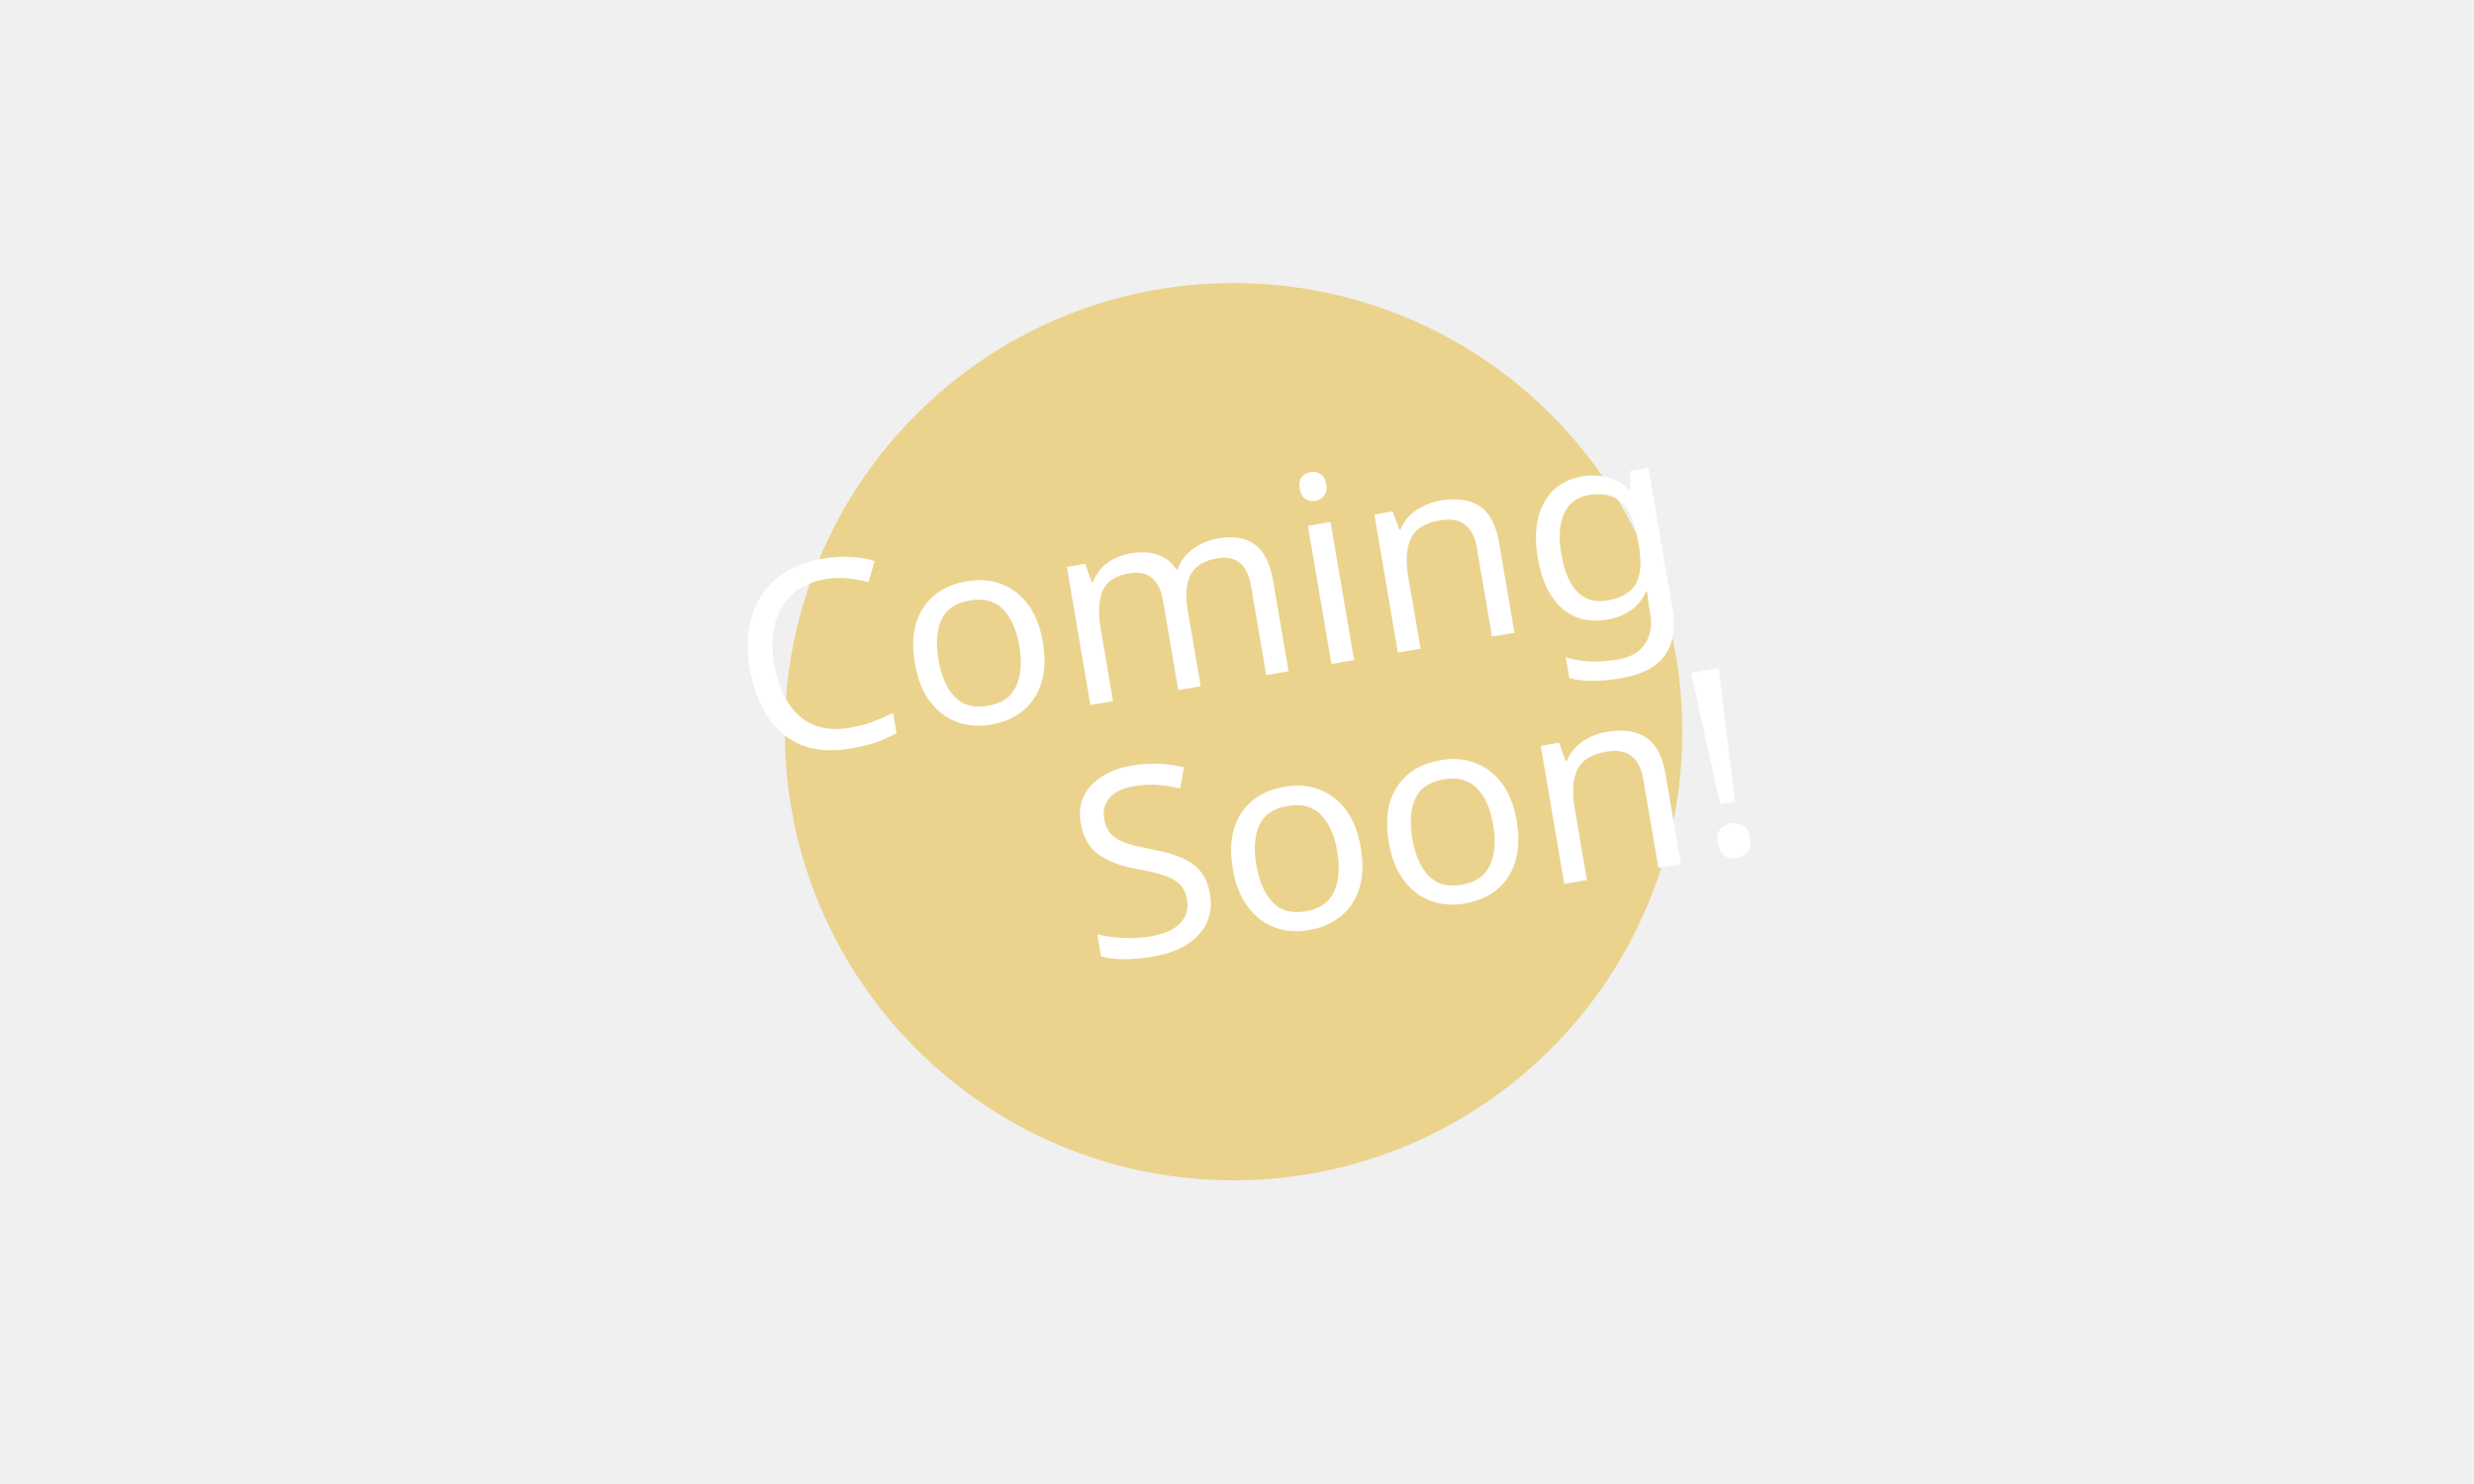
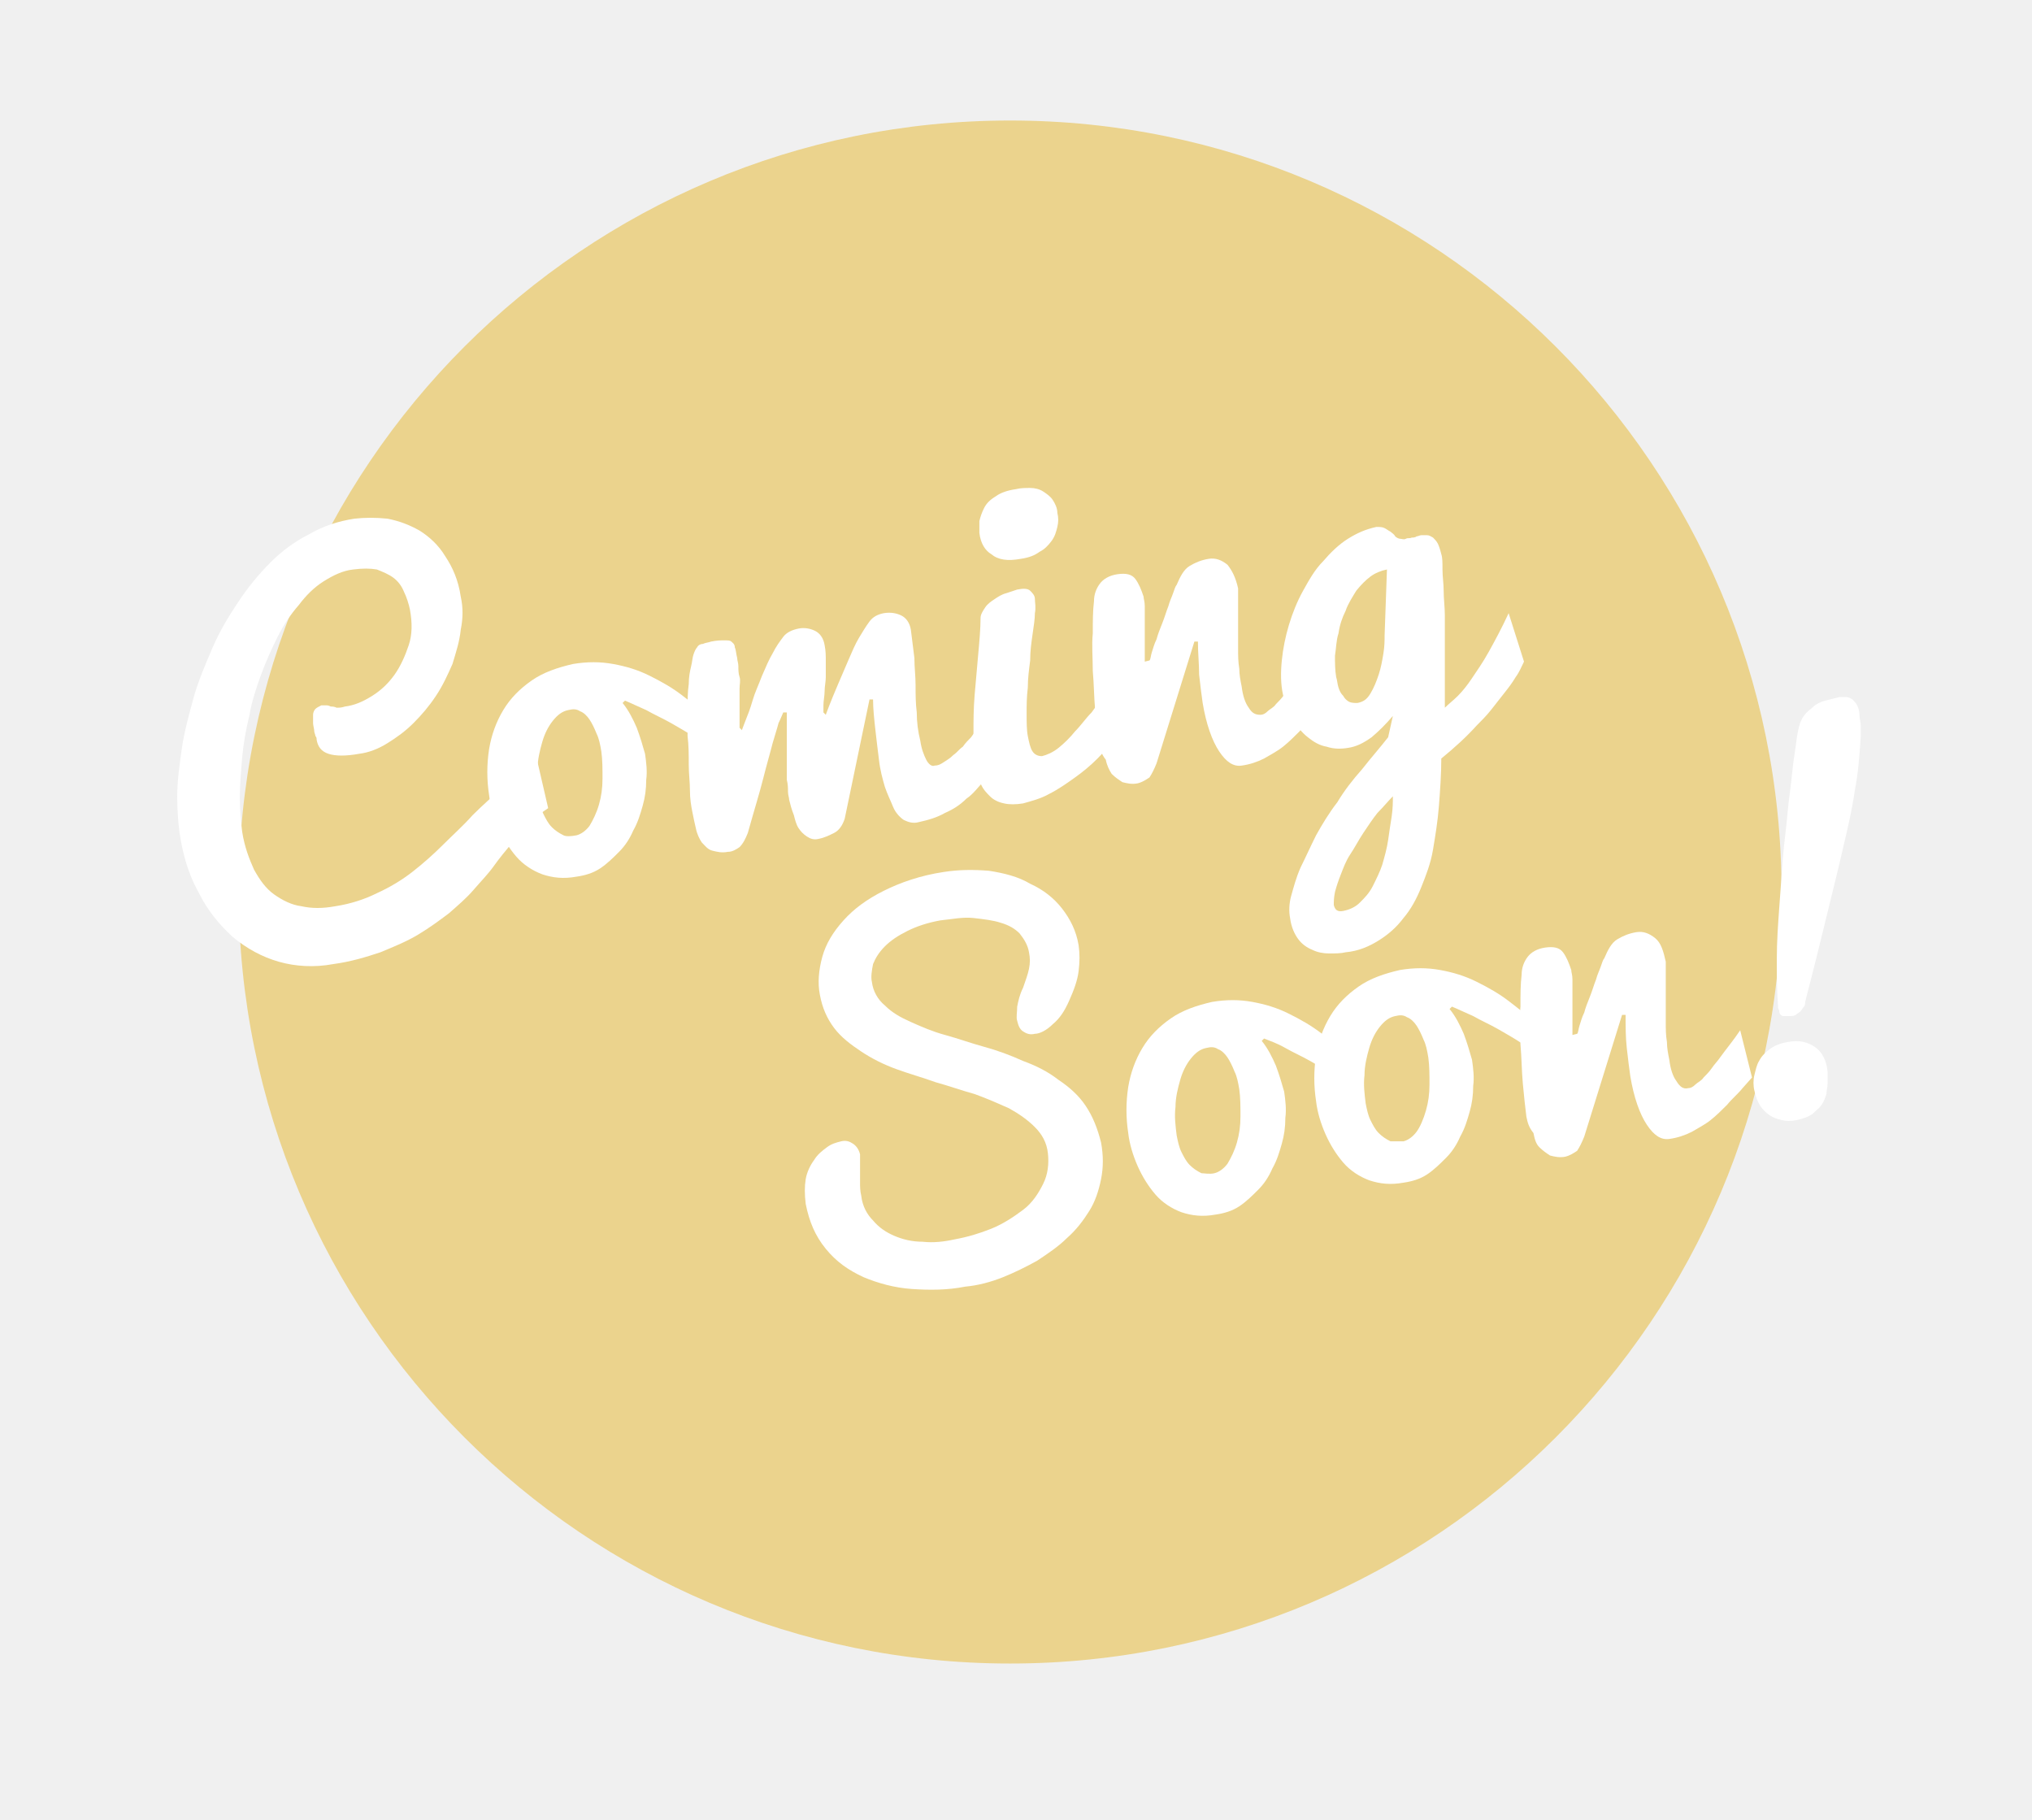
- <svg xmlns="http://www.w3.org/2000/svg" version="1.1" id="Layer_1" x="0px" y="0px" viewBox="0 0 360 216" enable-background="new 0 0 360 216" xml:space="preserve">
+ <svg xmlns="http://www.w3.org/2000/svg" version="1.1" id="Layer_1" x="0px" y="0px" viewBox="94 31 172 154" enable-background="new 94 31 172 154" xml:space="preserve">
  <circle opacity="0.5" fill="#E6B62A" enable-background="new    " cx="179.5" cy="106.5" r="65.3" />
-   <text transform="matrix(0.9858 -0.168 0.168 0.9858 109.0861 111.0705)" fill="#FFFFFF" font-family="'Pacifico-Regular'" font-size="38.047">Coming</text>
-   <text transform="matrix(0.9858 -0.168 0.168 0.9858 158.4611 140.4455)">
-     <tspan x="0" y="0" fill="#FFFFFF" font-family="'Pacifico-Regular'" font-size="38.047">Soon!</tspan>
-     <tspan x="103.1" y="0" fill="#FFFFFF" font-family="'Pacifico-Regular'" font-size="38.047">	</tspan>
-   </text>
+   <g enable-background="new    ">
+     <path fill="#FFFFFF" d="M140.4,99.4c-0.6,0.4-1.1,0.8-1.6,1.3c-0.5,0.5-1,1.1-1.5,1.7c-0.5,0.6-1,1.2-1.5,1.9   c-0.5,0.7-1.1,1.3-1.7,2c-0.6,0.7-1.3,1.3-2.1,2c-0.8,0.6-1.6,1.2-2.6,1.8s-2,1-3.2,1.5c-1.2,0.4-2.5,0.8-4,1   c-1.6,0.3-3.2,0.2-4.6-0.2s-2.7-1.1-3.9-2.1c-1.1-1-2.1-2.2-2.8-3.6c-0.8-1.4-1.3-2.9-1.6-4.6c-0.2-1.1-0.3-2.4-0.3-3.7   c0-1.3,0.2-2.7,0.4-4.1c0.2-1.4,0.6-2.8,1-4.3c0.4-1.4,1-2.8,1.6-4.2c0.6-1.4,1.4-2.7,2.2-3.9c0.8-1.2,1.7-2.3,2.7-3.3   c1-1,2.1-1.8,3.3-2.4c1.2-0.7,2.5-1.1,3.8-1.3c0.9-0.1,1.8-0.1,2.8,0c1,0.2,1.8,0.5,2.7,1c0.8,0.5,1.6,1.2,2.2,2.2   c0.6,0.9,1.1,2,1.3,3.4c0.2,0.9,0.2,1.8,0,2.8c-0.1,1-0.4,1.9-0.7,2.9c-0.4,0.9-0.8,1.8-1.4,2.7c-0.6,0.9-1.2,1.6-1.9,2.3   c-0.7,0.7-1.4,1.2-2.2,1.7c-0.8,0.5-1.6,0.8-2.4,0.9c-1.1,0.2-2,0.2-2.6,0s-0.9-0.6-1-1.2c0-0.1,0-0.2-0.1-0.3   c0-0.1-0.1-0.3-0.1-0.4c0-0.2-0.1-0.5-0.1-0.7c0-0.2,0-0.5,0-0.7s0.1-0.4,0.2-0.5c0.1-0.1,0.3-0.2,0.5-0.3c0.1,0,0.3,0,0.4,0   c0.1,0,0.2,0,0.4,0.1c0.1,0,0.3,0,0.5,0.1c0.2,0,0.4,0,0.7-0.1c0.8-0.1,1.5-0.4,2.3-0.9s1.4-1.1,1.9-1.8c0.5-0.7,0.9-1.6,1.2-2.5   c0.3-0.9,0.3-1.9,0.1-3c-0.1-0.5-0.3-1.1-0.5-1.5c-0.2-0.5-0.5-0.9-0.9-1.2c-0.4-0.3-0.9-0.5-1.4-0.7c-0.6-0.1-1.2-0.1-2,0   c-0.9,0.1-1.7,0.5-2.5,1c-0.8,0.5-1.5,1.2-2.1,2c-0.7,0.8-1.3,1.7-1.8,2.7c-0.5,1-1,2.1-1.4,3.2c-0.4,1.1-0.8,2.3-1,3.5   c-0.3,1.2-0.5,2.4-0.6,3.5c-0.1,1.2-0.2,2.3-0.2,3.4c0,1.1,0.1,2.1,0.2,2.9c0.2,1.3,0.6,2.3,1,3.2c0.5,0.9,1,1.6,1.7,2.1   c0.7,0.5,1.5,0.9,2.3,1c0.9,0.2,1.8,0.2,2.9,0c1.3-0.2,2.5-0.6,3.5-1.1c1.1-0.5,2.1-1.1,3-1.8c0.9-0.7,1.8-1.5,2.6-2.3   c0.8-0.8,1.7-1.6,2.5-2.5c0.8-0.8,1.7-1.6,2.6-2.4c0.9-0.8,1.8-1.5,2.9-2.1L140.4,99.4z" />
+     <path fill="#FFFFFF" d="M146.7,90.5c0.5,0.6,0.9,1.4,1.2,2.1c0.3,0.8,0.5,1.5,0.7,2.2c0.1,0.7,0.2,1.5,0.1,2.2   c0,0.8-0.1,1.5-0.3,2.2c-0.2,0.7-0.4,1.4-0.8,2.1c-0.3,0.7-0.7,1.3-1.2,1.8c-0.5,0.5-1,1-1.6,1.4c-0.6,0.4-1.3,0.6-2,0.7   c-1.1,0.2-2,0.1-2.9-0.2c-0.8-0.3-1.6-0.8-2.2-1.5c-0.6-0.7-1.1-1.5-1.5-2.4c-0.4-0.9-0.7-1.9-0.8-2.8c-0.2-1.3-0.2-2.6,0-3.9   c0.2-1.2,0.6-2.3,1.2-3.3c0.6-1,1.4-1.8,2.4-2.5c1-0.7,2.2-1.1,3.5-1.4c1.2-0.2,2.3-0.2,3.4,0c1.1,0.2,2.1,0.5,3.1,1   c1,0.5,1.9,1,2.8,1.7c0.9,0.7,1.7,1.3,2.5,2.1l0.1,2.6c-0.4-0.4-0.9-0.8-1.6-1.2c-0.6-0.4-1.3-0.8-2-1.2s-1.4-0.7-2.1-1.1   c-0.7-0.3-1.3-0.6-1.8-0.8L146.7,90.5z M142.8,101.7c0.4-0.1,0.8-0.4,1.1-0.8c0.3-0.5,0.6-1.1,0.8-1.8s0.3-1.4,0.3-2.2   c0-0.8,0-1.6-0.1-2.3c-0.1-0.6-0.2-1.1-0.4-1.5c-0.2-0.5-0.4-0.9-0.6-1.2c-0.2-0.3-0.5-0.6-0.8-0.7c-0.3-0.2-0.6-0.2-1-0.1   c-0.5,0.1-0.9,0.4-1.3,0.9c-0.4,0.5-0.7,1.1-0.9,1.8c-0.2,0.7-0.4,1.5-0.4,2.3c-0.1,0.8,0,1.6,0.1,2.4c0.1,0.5,0.2,1,0.4,1.4   c0.2,0.4,0.4,0.8,0.7,1.1c0.3,0.3,0.6,0.5,1,0.7C141.9,101.8,142.3,101.8,142.8,101.7z" />
+     <path fill="#FFFFFF" d="M160.8,98.7c0-0.2-0.1-0.4-0.1-0.7c0-0.3,0-0.6-0.1-1c0-0.4,0-0.8,0-1.2c0-0.4,0-0.9,0-1.3c0-1,0-2.1,0-3.2   l-0.3,0c-0.1,0.2-0.2,0.5-0.4,0.9c-0.1,0.4-0.3,1-0.5,1.7c-0.2,0.8-0.5,1.8-0.8,3c-0.3,1.2-0.8,2.8-1.3,4.6   c-0.2,0.5-0.4,0.9-0.7,1.2c-0.3,0.2-0.6,0.4-1,0.4c-0.5,0.1-0.9,0-1.3-0.1s-0.6-0.4-0.9-0.7c-0.2-0.3-0.4-0.7-0.5-1.2   c-0.1-0.4-0.2-0.9-0.3-1.4c-0.1-0.5-0.2-1.1-0.2-1.8s-0.1-1.4-0.1-2.2c0-0.8,0-1.6-0.1-2.4c0-0.8,0-1.6,0-2.3c0-0.7,0-1.4,0.1-2.1   c0-0.6,0.1-1.1,0.2-1.5c0.1-0.4,0.1-0.7,0.2-1c0.1-0.3,0.2-0.5,0.3-0.6c0.1-0.2,0.3-0.3,0.5-0.3c0.2-0.1,0.4-0.1,0.7-0.2   c0.5-0.1,0.8-0.1,1.1-0.1c0.3,0,0.5,0,0.6,0.1c0.1,0.1,0.3,0.2,0.3,0.5c0.1,0.2,0.1,0.5,0.2,0.9c0,0.2,0.1,0.4,0.1,0.7   c0,0.3,0,0.6,0.1,0.9s0,0.6,0,1c0,0.3,0,0.7,0,1c0,0.7,0,1.5,0,2.3l0.2,0.2c0,0,0.1-0.3,0.3-0.8c0.2-0.5,0.4-1,0.6-1.7   c0.2-0.7,0.5-1.3,0.8-2.1c0.3-0.7,0.6-1.4,0.9-1.9c0.3-0.6,0.6-1,0.9-1.4c0.3-0.4,0.8-0.6,1.3-0.7c0.5-0.1,1,0,1.4,0.2   c0.4,0.2,0.7,0.6,0.8,1.2c0.1,0.5,0.1,0.9,0.1,1.4c0,0.4,0,0.9,0,1.3c0,0.4-0.1,0.8-0.1,1.2c0,0.4-0.1,0.8-0.1,1.2   c0,0.3,0,0.5,0,0.5c0,0.1,0,0.1,0,0.1l0.2,0.2c0,0,0.1-0.3,0.3-0.8c0.2-0.5,0.4-1,0.7-1.7c0.3-0.7,0.6-1.4,0.9-2.1   c0.3-0.7,0.6-1.4,0.9-1.9c0.3-0.5,0.6-1,0.9-1.4c0.3-0.4,0.7-0.6,1.2-0.7c0.6-0.1,1.1,0,1.5,0.2c0.4,0.2,0.7,0.6,0.8,1.2   c0.1,0.8,0.2,1.6,0.3,2.4c0,0.8,0.1,1.5,0.1,2.3c0,0.8,0,1.5,0.1,2.3c0,0.8,0.1,1.6,0.3,2.4c0.1,0.7,0.3,1.2,0.5,1.6   c0.2,0.4,0.5,0.6,0.7,0.5c0.3,0,0.5-0.1,0.8-0.3c0.3-0.2,0.5-0.3,0.8-0.6c0.3-0.2,0.5-0.5,0.8-0.7c0.2-0.3,0.5-0.6,0.7-0.8   c0.5-0.7,1-1.4,1.5-2.2l1,4.3c-0.5,0.5-0.9,1.1-1.4,1.6c-0.5,0.5-0.9,1.1-1.5,1.5c-0.5,0.5-1.1,0.9-1.8,1.2   c-0.7,0.4-1.4,0.6-2.3,0.8c-0.4,0.1-0.8,0-1.2-0.2c-0.3-0.2-0.7-0.6-0.9-1.1s-0.5-1.1-0.7-1.7c-0.2-0.7-0.4-1.4-0.5-2.3   c-0.1-0.8-0.2-1.6-0.3-2.5c-0.1-0.9-0.2-1.8-0.2-2.6l-0.3,0l-2.1,10.1c-0.2,0.6-0.5,1-0.9,1.2c-0.4,0.2-0.8,0.4-1.3,0.5   c-0.4,0.1-0.7,0-1-0.2c-0.3-0.2-0.5-0.4-0.7-0.7c-0.2-0.3-0.3-0.7-0.4-1.1C161,99.5,160.9,99.1,160.8,98.7z" />
+     <path fill="#FFFFFF" d="M188.3,93.6c-0.4,0.5-0.8,1-1.4,1.6c-0.6,0.6-1.2,1.1-1.9,1.6c-0.7,0.5-1.4,1-2.2,1.4   c-0.7,0.4-1.5,0.6-2.2,0.8c-0.6,0.1-1.2,0.1-1.6,0c-0.5-0.1-0.9-0.3-1.2-0.6c-0.3-0.3-0.6-0.6-0.8-1.1c-0.2-0.4-0.3-0.9-0.4-1.5   c-0.1-0.8-0.2-1.7-0.2-2.7c0-1,0-2.1,0.1-3.3s0.2-2.3,0.3-3.4s0.2-2.2,0.2-3.1c0-0.3,0.2-0.6,0.4-0.9c0.2-0.3,0.5-0.5,0.8-0.7   c0.3-0.2,0.6-0.4,1-0.5c0.3-0.1,0.6-0.2,0.9-0.3c0.5-0.1,0.9-0.1,1.1,0.1c0.2,0.2,0.4,0.4,0.4,0.7c0,0.3,0.1,0.7,0,1.2   c0,0.5-0.1,1.1-0.2,1.8s-0.2,1.4-0.2,2.2c-0.1,0.8-0.2,1.5-0.2,2.3c-0.1,0.8-0.1,1.5-0.1,2.2c0,0.7,0,1.4,0.1,1.9   c0.1,0.5,0.2,1,0.4,1.3c0.2,0.3,0.5,0.4,0.8,0.4c0.4-0.1,0.9-0.3,1.4-0.7c0.5-0.4,1-0.9,1.4-1.4c0.5-0.5,0.9-1.1,1.4-1.6   c0.4-0.6,0.8-1,1.2-1.4L188.3,93.6z M176.9,76.1c0-0.3,0-0.6,0-1c0.1-0.4,0.2-0.7,0.4-1.1s0.5-0.7,1-1c0.4-0.3,1-0.5,1.7-0.6   c0.4-0.1,0.8-0.1,1.2-0.1c0.4,0,0.8,0.1,1.1,0.3c0.3,0.2,0.6,0.4,0.8,0.7c0.2,0.3,0.4,0.7,0.4,1.1c0.1,0.4,0.1,0.8,0,1.2   s-0.2,0.8-0.5,1.2s-0.6,0.7-1,0.9c-0.4,0.3-0.9,0.5-1.6,0.6c-1.1,0.2-1.9,0.1-2.5-0.4C177.4,77.6,177,77,176.9,76.1z" />
+     <path fill="#FFFFFF" d="M187,93.9c-0.1-0.8-0.2-1.7-0.3-2.8c-0.1-1.1-0.1-2.2-0.2-3.3c0-1.1-0.1-2.2,0-3.2c0-1,0-1.9,0.1-2.7   c0-0.6,0.2-1.1,0.5-1.5c0.3-0.4,0.8-0.7,1.5-0.8c0.7-0.1,1.2,0,1.5,0.4c0.3,0.4,0.5,0.9,0.7,1.5c0,0.2,0.1,0.4,0.1,0.8   c0,0.3,0,0.7,0,1c0,0.4,0,0.8,0,1.2c0,0.4,0,0.8,0,1.1c0,0.3,0,0.6,0,0.9c0,0.3,0,0.4,0,0.5l0.4-0.1c0.1-0.1,0.1-0.4,0.2-0.7   c0.1-0.3,0.2-0.7,0.4-1.1c0.1-0.4,0.3-0.9,0.5-1.4c0.2-0.5,0.3-0.9,0.5-1.4c0.1-0.4,0.3-0.8,0.4-1.1c0.1-0.3,0.2-0.6,0.3-0.7   c0.3-0.7,0.6-1.3,1.1-1.6c0.5-0.3,1-0.5,1.6-0.6s1.1,0.1,1.6,0.5c0.4,0.5,0.7,1.1,0.9,2c0,0.1,0,0.4,0,0.7c0,0.3,0,0.7,0,1.2   c0,0.5,0,1,0,1.5c0,0.5,0,1.1,0,1.7c0,0.6,0,1.1,0.1,1.7c0,0.5,0.1,1,0.2,1.5c0.1,0.8,0.3,1.4,0.6,1.8c0.3,0.5,0.6,0.6,1,0.6   c0.2,0,0.4-0.1,0.6-0.3c0.2-0.2,0.5-0.3,0.7-0.6c0.2-0.2,0.5-0.5,0.7-0.8c0.2-0.3,0.5-0.6,0.7-0.9c0.5-0.7,1.1-1.4,1.7-2.3l1,4   l-0.8,0.9c-0.4,0.5-0.9,0.9-1.3,1.4c-0.5,0.5-0.9,0.9-1.4,1.3c-0.5,0.4-1.1,0.7-1.6,1c-0.6,0.3-1.2,0.5-1.9,0.6s-1.3-0.3-1.9-1.2   c-0.6-0.9-1.1-2.3-1.4-4.1c-0.1-0.7-0.2-1.5-0.3-2.4c0-0.9-0.1-1.8-0.1-2.8l-0.3,0l-3.2,10.3c-0.2,0.5-0.4,0.9-0.6,1.2   c-0.3,0.2-0.6,0.4-1,0.5c-0.5,0.1-0.9,0-1.3-0.1c-0.3-0.2-0.6-0.4-0.9-0.7c-0.2-0.3-0.4-0.7-0.5-1.2   C187.2,94.8,187.1,94.3,187,93.9z" />
+     <path fill="#FFFFFF" d="M211.9,91.6c-0.6,0.7-1.2,1.3-1.8,1.8c-0.7,0.5-1.3,0.8-2,0.9c-0.6,0.1-1.2,0.1-1.8-0.1   c-0.6-0.1-1.1-0.4-1.6-0.8c-0.5-0.4-0.9-0.9-1.3-1.5c-0.4-0.6-0.6-1.3-0.8-2.1c-0.2-0.9-0.2-1.9-0.1-2.9s0.3-2,0.6-3   c0.3-1,0.7-2,1.2-2.9c0.5-0.9,1-1.8,1.7-2.5c0.6-0.7,1.3-1.4,2.1-1.9c0.8-0.5,1.5-0.8,2.4-1c0.3,0,0.5,0,0.7,0.1   c0.2,0.1,0.3,0.2,0.5,0.3c0.1,0.1,0.3,0.2,0.4,0.4c0.1,0.1,0.3,0.2,0.4,0.2c0.2,0,0.3,0.1,0.5,0s0.3,0,0.5-0.1c0.1,0,0.3,0,0.4-0.1   c0.1,0,0.3-0.1,0.4-0.1c0.2,0,0.4,0,0.5,0c0.2,0,0.3,0.1,0.5,0.2c0.1,0.1,0.3,0.3,0.4,0.5c0.1,0.2,0.2,0.5,0.3,0.9   c0.1,0.3,0.1,0.7,0.1,1.3s0.1,1.2,0.1,1.8c0,0.7,0.1,1.4,0.1,2.1s0,1.5,0,2.2c0,1.7,0,3.6,0,5.6c0.3-0.3,0.7-0.6,1.1-1   c0.4-0.4,0.8-0.9,1.2-1.5c0.4-0.6,0.9-1.3,1.4-2.2c0.5-0.9,1.1-2,1.7-3.3L223,87c-0.2,0.4-0.4,0.9-0.7,1.3c-0.3,0.5-0.6,0.9-1,1.4   s-0.7,0.9-1.1,1.4c-0.4,0.5-0.8,0.9-1.2,1.3c-0.9,1-1.9,1.9-3,2.8c0,1.3-0.1,2.7-0.2,4s-0.3,2.5-0.5,3.7c-0.2,1.2-0.6,2.2-1,3.2   c-0.4,1-0.9,1.9-1.5,2.6c-0.6,0.8-1.3,1.4-2.1,1.9c-0.8,0.5-1.7,0.9-2.8,1c-0.4,0.1-0.9,0.1-1.4,0.1c-0.5,0-1-0.1-1.4-0.3   c-0.5-0.2-0.9-0.5-1.2-0.9c-0.3-0.4-0.6-1-0.7-1.8c-0.1-0.5-0.1-1.2,0.1-1.9c0.2-0.7,0.4-1.5,0.8-2.4c0.4-0.8,0.8-1.7,1.3-2.7   c0.5-0.9,1.1-1.9,1.8-2.8c0.6-1,1.3-1.9,2.1-2.8c0.7-0.9,1.5-1.8,2.2-2.7L211.9,91.6z M207.7,108.1c0.5-0.1,1-0.3,1.4-0.7   c0.4-0.4,0.8-0.8,1.1-1.4c0.3-0.6,0.6-1.2,0.8-1.8c0.2-0.7,0.4-1.4,0.5-2.1c0.1-0.7,0.2-1.4,0.3-2c0.1-0.7,0.1-1.2,0.1-1.7   c-0.4,0.4-0.8,0.9-1.3,1.4c-0.4,0.5-0.8,1.1-1.2,1.7c-0.4,0.6-0.7,1.2-1.1,1.8s-0.6,1.2-0.8,1.7c-0.2,0.5-0.4,1.1-0.5,1.5   c-0.1,0.5-0.1,0.8-0.1,1.1C207,108,207.2,108.2,207.7,108.1z M207.1,88.3c0.1,0.3,0.1,0.6,0.2,0.9c0.1,0.3,0.2,0.5,0.4,0.7   c0.1,0.2,0.3,0.4,0.5,0.5s0.5,0.1,0.7,0.1c0.5-0.1,0.8-0.3,1.1-0.8c0.3-0.5,0.5-1,0.7-1.6c0.2-0.6,0.3-1.2,0.4-1.8   c0.1-0.6,0.1-1.1,0.1-1.5l0.2-5.6c-0.5,0.1-1,0.3-1.4,0.6c-0.4,0.3-0.8,0.7-1.2,1.2c-0.3,0.5-0.7,1.1-0.9,1.7   c-0.3,0.6-0.5,1.2-0.6,1.9c-0.2,0.6-0.2,1.3-0.3,1.9C207,87.1,207,87.7,207.1,88.3z" />
+   </g>
+   <g enable-background="new    ">
+     <path fill="#FFFFFF" d="M167.8,114.1c0.1,0.8,0.5,1.5,1.1,2c0.6,0.6,1.3,1,2.2,1.4c0.9,0.4,1.8,0.8,2.9,1.1c1.1,0.3,2.2,0.7,3.3,1   c1.1,0.3,2.2,0.7,3.3,1.2c1.1,0.4,2.1,0.9,3,1.6c0.9,0.6,1.7,1.3,2.3,2.2c0.6,0.9,1,1.9,1.3,3.1c0.2,1.1,0.2,2.1,0,3.1   c-0.2,1-0.5,1.9-1,2.7c-0.5,0.8-1.1,1.6-1.9,2.3c-0.7,0.7-1.6,1.3-2.5,1.9c-0.9,0.5-1.9,1-2.9,1.4s-2.1,0.7-3.2,0.8   c-1.5,0.3-3,0.3-4.5,0.2c-1.5-0.1-2.9-0.5-4.1-1c-1.3-0.6-2.3-1.3-3.2-2.4s-1.4-2.3-1.7-3.8c-0.1-0.8-0.1-1.5,0-2.1   c0.1-0.6,0.4-1.2,0.7-1.6c0.3-0.5,0.7-0.8,1.1-1.1c0.4-0.3,0.8-0.4,1.2-0.5c0.4-0.1,0.7,0,1,0.2c0.3,0.2,0.5,0.5,0.6,0.9   c0,0.2,0,0.4,0,0.7s0,0.5,0,0.8c0,0.3,0,0.6,0,0.9c0,0.3,0,0.7,0.1,1.1c0.1,0.9,0.5,1.6,1,2.1c0.5,0.6,1.1,1,1.8,1.3   c0.7,0.3,1.5,0.5,2.4,0.5c0.9,0.1,1.8,0,2.7-0.2c1.1-0.2,2.1-0.5,3.1-0.9c1-0.4,1.9-1,2.7-1.6c0.8-0.6,1.3-1.4,1.7-2.2   c0.4-0.8,0.5-1.7,0.4-2.6c-0.1-0.9-0.5-1.6-1.1-2.2c-0.6-0.6-1.3-1.1-2.2-1.6c-0.9-0.4-1.8-0.8-2.9-1.2c-1.1-0.3-2.2-0.7-3.3-1   c-1.1-0.4-2.2-0.7-3.3-1.1c-1.1-0.4-2.1-0.9-3-1.5c-0.9-0.6-1.7-1.2-2.3-2c-0.6-0.8-1-1.7-1.2-2.8c-0.2-1-0.1-2.1,0.2-3.2   c0.3-1.1,0.9-2.1,1.8-3.1c0.9-1,2-1.8,3.4-2.5c1.4-0.7,3.1-1.3,5.1-1.6c1.3-0.2,2.5-0.2,3.8-0.1c1.3,0.2,2.5,0.5,3.5,1.1   c1.1,0.5,2,1.2,2.7,2.1c0.7,0.9,1.2,1.9,1.4,3.1c0.1,0.7,0.1,1.4,0,2.2c-0.1,0.8-0.4,1.6-0.8,2.5c-0.4,0.9-0.8,1.5-1.4,2   c-0.5,0.5-1.1,0.8-1.5,0.8c-0.4,0.1-0.7,0-1-0.2s-0.4-0.5-0.5-0.9c-0.1-0.3,0-0.7,0-1.2c0.1-0.5,0.2-1,0.5-1.6   c0.2-0.6,0.4-1.1,0.5-1.6c0.1-0.5,0.1-0.9,0-1.4c-0.1-0.6-0.4-1.1-0.8-1.6c-0.4-0.4-0.9-0.7-1.6-0.9c-0.6-0.2-1.4-0.3-2.3-0.4   s-1.8,0.1-2.8,0.2c-1.1,0.2-2,0.5-2.8,0.9c-0.8,0.4-1.4,0.8-1.9,1.3c-0.5,0.5-0.8,1-1,1.5C167.8,113.1,167.7,113.7,167.8,114.1z" />
+     <path fill="#FFFFFF" d="M200.8,119.1c0.5,0.6,0.9,1.4,1.2,2.1c0.3,0.8,0.5,1.5,0.7,2.2c0.1,0.7,0.2,1.5,0.1,2.2   c0,0.8-0.1,1.5-0.3,2.2c-0.2,0.7-0.4,1.4-0.8,2.1c-0.3,0.7-0.7,1.3-1.2,1.8c-0.5,0.5-1,1-1.6,1.4c-0.6,0.4-1.3,0.6-2,0.7   c-1.1,0.2-2,0.1-2.9-0.2c-0.8-0.3-1.6-0.8-2.2-1.5c-0.6-0.7-1.1-1.5-1.5-2.4c-0.4-0.9-0.7-1.9-0.8-2.8c-0.2-1.3-0.2-2.6,0-3.9   c0.2-1.2,0.6-2.3,1.2-3.3c0.6-1,1.4-1.8,2.4-2.5c1-0.7,2.2-1.1,3.5-1.4c1.2-0.2,2.3-0.2,3.4,0c1.1,0.2,2.1,0.5,3.1,1   c1,0.5,1.9,1,2.8,1.7c0.9,0.7,1.7,1.3,2.5,2.1l0.1,2.6c-0.4-0.4-0.9-0.8-1.6-1.2c-0.6-0.4-1.3-0.8-2-1.2s-1.4-0.7-2.1-1.1   s-1.3-0.6-1.8-0.8L200.8,119.1z M196.8,130.3c0.4-0.1,0.8-0.4,1.1-0.8c0.3-0.5,0.6-1.1,0.8-1.8s0.3-1.4,0.3-2.2   c0-0.8,0-1.6-0.1-2.3c-0.1-0.6-0.2-1.1-0.4-1.5c-0.2-0.5-0.4-0.9-0.6-1.2c-0.2-0.3-0.5-0.6-0.8-0.7c-0.3-0.2-0.6-0.2-1-0.1   c-0.5,0.1-0.9,0.4-1.3,0.9c-0.4,0.5-0.7,1.1-0.9,1.8s-0.4,1.5-0.4,2.3c-0.1,0.8,0,1.6,0.1,2.4c0.1,0.5,0.2,1,0.4,1.4   c0.2,0.4,0.4,0.8,0.7,1.1c0.3,0.3,0.6,0.5,1,0.7C195.9,130.3,196.4,130.4,196.8,130.3z" />
+     <path fill="#FFFFFF" d="M216.7,116.4c0.5,0.6,0.9,1.4,1.2,2.1c0.3,0.8,0.5,1.5,0.7,2.2c0.1,0.7,0.2,1.5,0.1,2.2   c0,0.8-0.1,1.5-0.3,2.2s-0.4,1.4-0.8,2.1c-0.3,0.7-0.7,1.3-1.2,1.8s-1,1-1.6,1.4c-0.6,0.4-1.3,0.6-2,0.7c-1.1,0.2-2,0.1-2.9-0.2   c-0.8-0.3-1.6-0.8-2.2-1.5s-1.1-1.5-1.5-2.4c-0.4-0.9-0.7-1.9-0.8-2.8c-0.2-1.3-0.2-2.6,0-3.9c0.2-1.2,0.6-2.3,1.2-3.3   c0.6-1,1.4-1.8,2.4-2.5s2.2-1.1,3.5-1.4c1.2-0.2,2.3-0.2,3.4,0c1.1,0.2,2.1,0.5,3.1,1c1,0.5,1.9,1,2.8,1.7c0.9,0.7,1.7,1.3,2.5,2.1   l0.1,2.6c-0.4-0.4-0.9-0.8-1.6-1.2c-0.6-0.4-1.3-0.8-2-1.2c-0.7-0.4-1.4-0.7-2.1-1.1c-0.7-0.3-1.3-0.6-1.8-0.8L216.7,116.4z    M212.8,127.6c0.4-0.1,0.8-0.4,1.1-0.8s0.6-1.1,0.8-1.8c0.2-0.7,0.3-1.4,0.3-2.2c0-0.8,0-1.6-0.1-2.3c-0.1-0.6-0.2-1.1-0.4-1.5   c-0.2-0.5-0.4-0.9-0.6-1.2c-0.2-0.3-0.5-0.6-0.8-0.7c-0.3-0.2-0.6-0.2-1-0.1c-0.5,0.1-0.9,0.4-1.3,0.9c-0.4,0.5-0.7,1.1-0.9,1.8   c-0.2,0.7-0.4,1.5-0.4,2.3c-0.1,0.8,0,1.6,0.1,2.4c0.1,0.5,0.2,1,0.4,1.4c0.2,0.4,0.4,0.8,0.7,1.1c0.3,0.3,0.6,0.5,1,0.7   C211.9,127.6,212.3,127.6,212.8,127.6z" />
+     <path fill="#FFFFFF" d="M223.2,125.5c-0.1-0.8-0.2-1.7-0.3-2.8c-0.1-1.1-0.1-2.2-0.2-3.3c0-1.1-0.1-2.2,0-3.2c0-1,0-1.9,0.1-2.7   c0-0.6,0.2-1.1,0.5-1.5c0.3-0.4,0.8-0.7,1.5-0.8s1.2,0,1.5,0.4c0.3,0.4,0.5,0.9,0.7,1.5c0,0.2,0.1,0.4,0.1,0.8c0,0.3,0,0.7,0,1   c0,0.4,0,0.8,0,1.2c0,0.4,0,0.8,0,1.1c0,0.3,0,0.6,0,0.9c0,0.3,0,0.4,0,0.5l0.4-0.1c0.1-0.1,0.1-0.4,0.2-0.7   c0.1-0.3,0.2-0.7,0.4-1.1c0.1-0.4,0.3-0.9,0.5-1.4c0.2-0.5,0.3-0.9,0.5-1.4c0.1-0.4,0.3-0.8,0.4-1.1c0.1-0.3,0.2-0.6,0.3-0.7   c0.3-0.7,0.6-1.3,1.1-1.6s1-0.5,1.6-0.6c0.6-0.1,1.1,0.1,1.6,0.5s0.7,1.1,0.9,2c0,0.1,0,0.4,0,0.7c0,0.3,0,0.7,0,1.2   c0,0.5,0,1,0,1.5c0,0.5,0,1.1,0,1.7c0,0.6,0,1.1,0.1,1.7c0,0.5,0.1,1,0.2,1.5c0.1,0.8,0.3,1.4,0.6,1.8c0.3,0.5,0.6,0.7,1,0.6   c0.2,0,0.4-0.1,0.6-0.3s0.5-0.3,0.7-0.6c0.2-0.2,0.5-0.5,0.7-0.8c0.2-0.3,0.5-0.6,0.7-0.9c0.5-0.7,1.1-1.4,1.7-2.3l1,4l-0.8,0.9   c-0.4,0.5-0.9,0.9-1.3,1.4c-0.5,0.5-0.9,0.9-1.4,1.3c-0.5,0.4-1.1,0.7-1.6,1c-0.6,0.3-1.2,0.5-1.9,0.6c-0.7,0.1-1.3-0.3-1.9-1.2   c-0.6-0.9-1.1-2.3-1.4-4.1c-0.1-0.7-0.2-1.5-0.3-2.4s-0.1-1.8-0.1-2.8l-0.3,0l-3.2,10.3c-0.2,0.5-0.4,0.9-0.6,1.2   c-0.3,0.2-0.6,0.4-1,0.5c-0.5,0.1-0.9,0-1.3-0.1c-0.3-0.2-0.6-0.4-0.9-0.7s-0.4-0.7-0.5-1.2C223.4,126.4,223.3,126,223.2,125.5z" />
+     <path fill="#FFFFFF" d="M248.7,121.6c0,0.1,0,0.2,0,0.4c0,0.2,0,0.4,0,0.7s-0.1,0.6-0.1,0.9c-0.1,0.3-0.2,0.6-0.4,0.9   c-0.2,0.3-0.5,0.5-0.8,0.8c-0.3,0.2-0.8,0.4-1.3,0.5c-0.5,0.1-0.9,0.1-1.3,0c-0.4-0.1-0.7-0.2-1-0.4c-0.3-0.2-0.6-0.5-0.8-0.8   s-0.4-0.8-0.5-1.3c-0.1-0.4-0.1-0.9,0-1.3c0.1-0.4,0.2-0.9,0.4-1.2c0.2-0.4,0.5-0.7,0.9-1c0.4-0.3,0.9-0.5,1.5-0.6   c1-0.2,1.7,0,2.3,0.4c0.6,0.4,1,1.1,1.1,2.1C248.7,121.5,248.7,121.6,248.7,121.6z M244.5,116.1c-0.1-1.3-0.1-2.6-0.1-4   c0-1.4,0.1-2.8,0.2-4.2s0.2-2.8,0.3-4.1c0.1-1.4,0.3-2.7,0.4-3.9s0.3-2.4,0.4-3.5c0.1-1.1,0.3-2.1,0.4-3c0.1-0.6,0.2-1.1,0.4-1.5   c0.2-0.4,0.5-0.7,0.9-1c0.3-0.3,0.7-0.5,1.1-0.6c0.4-0.1,0.8-0.2,1.2-0.3c0.2,0,0.4,0,0.6,0c0.2,0,0.3,0.1,0.5,0.2   c0.1,0.1,0.3,0.3,0.4,0.5c0.1,0.2,0.2,0.5,0.2,0.9c0,0.2,0.1,0.5,0.1,0.8c0,0.3,0,0.6,0,1c-0.1,1.5-0.2,3-0.5,4.5   c-0.2,1.5-0.6,3.2-1,4.9c-0.4,1.8-0.9,3.7-1.4,5.8c-0.5,2.1-1.1,4.5-1.8,7.2c0,0.1,0,0.3-0.1,0.4c-0.1,0.1-0.2,0.3-0.3,0.4   s-0.3,0.2-0.4,0.3c-0.2,0.1-0.3,0.1-0.5,0.1c-0.2,0-0.4,0-0.6,0c-0.2-0.1-0.3-0.2-0.3-0.5C244.5,116.4,244.5,116.3,244.5,116.1z" />
+   </g>
+   <text transform="matrix(0.9858 -0.168 0.168 0.9858 260.0971 123.1247)" fill="#FFFFFF" font-family="'Pacifico-Regular'" font-size="38.047"> </text>
</svg>
